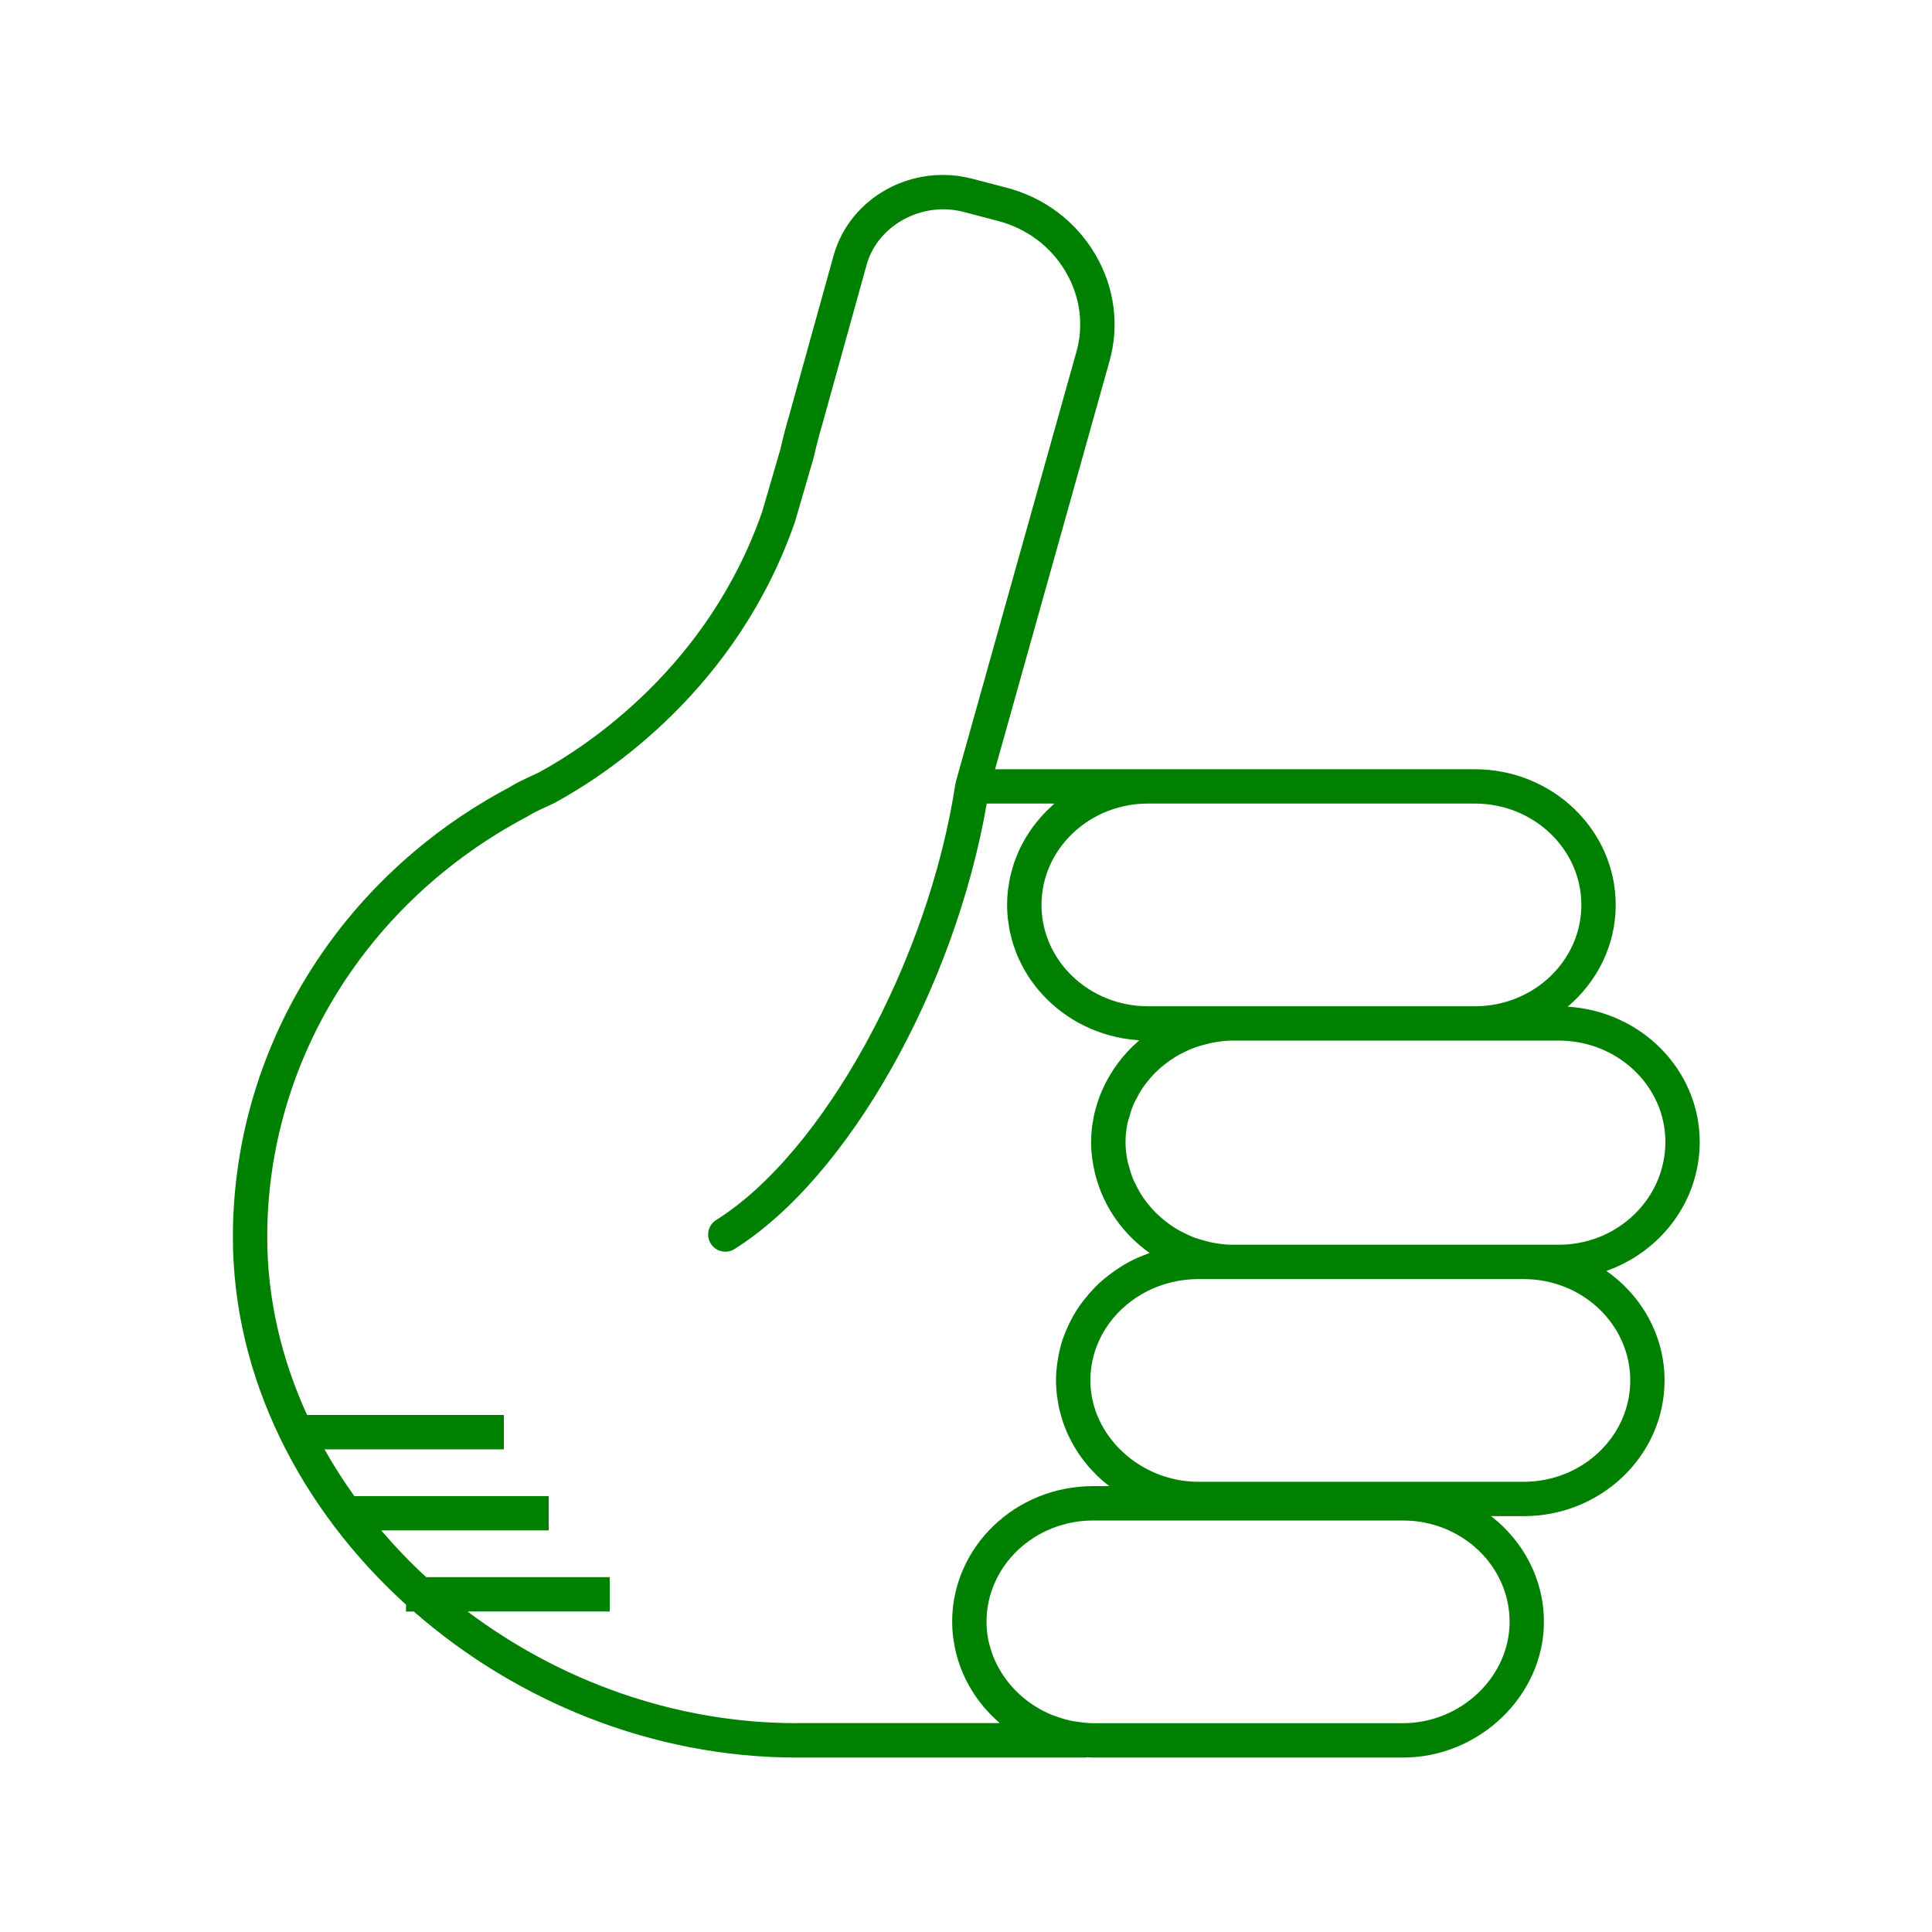
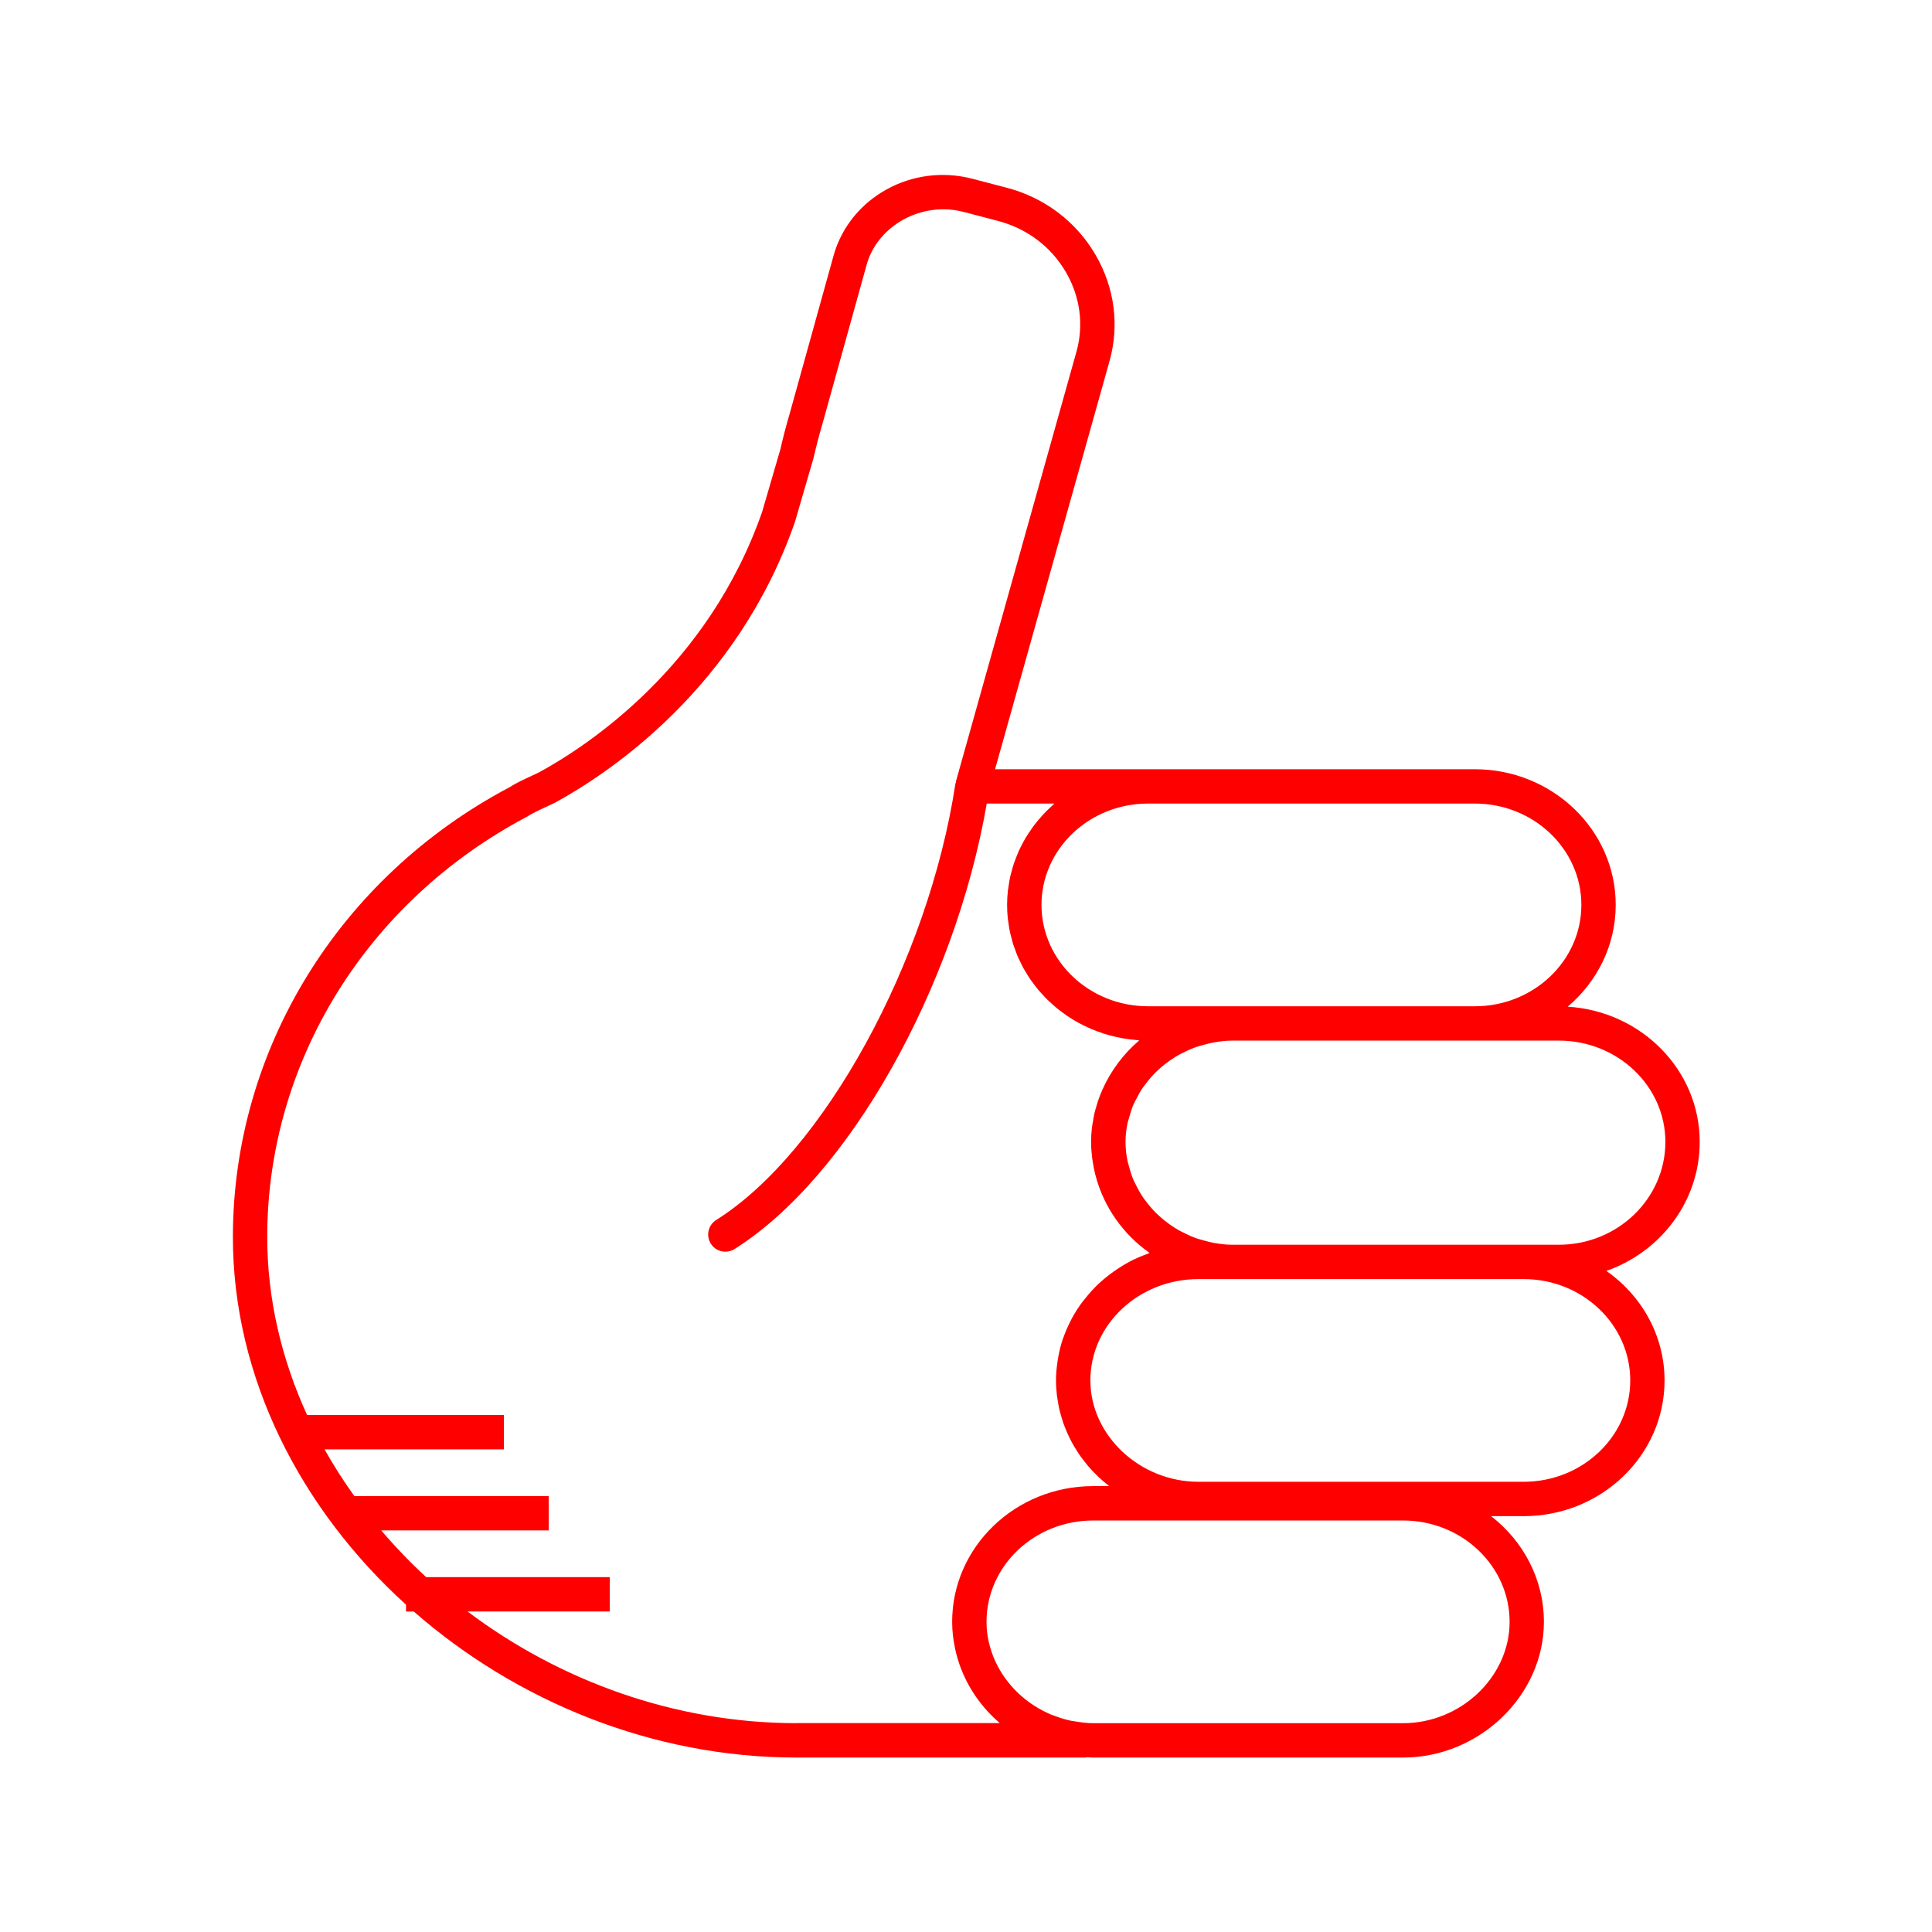
- <svg xmlns="http://www.w3.org/2000/svg" version="1.1" baseProfile="tiny" x="0px" y="0px" viewBox="0 0 90 90" overflow="scroll" xml:space="preserve" style="fill:green">
+ <svg xmlns="http://www.w3.org/2000/svg" version="1.1" baseProfile="tiny" x="0px" y="0px" viewBox="0 0 90 90" overflow="scroll" xml:space="preserve" style="fill:red">
  <path d="M79.179,53.196c0-3.351-2.723-6.094-6.15-6.3  c1.368-1.159,2.237-2.853,2.237-4.742c0-3.485-2.943-6.32-6.562-6.32H53.479  h-7.125l5.335-19.023c0.462-1.659,0.233-3.406-0.643-4.919  c-0.913-1.579-2.404-2.701-4.194-3.158l-1.565-0.409  c-2.793-0.726-5.684,0.866-6.45,3.56l-2.059,7.414  c-0.146,0.491-0.294,1.053-0.428,1.641l-0.843,2.892  c-2.513,7.226-8.138,10.917-10.401,12.15l-0.309,0.144  c-0.355,0.164-0.759,0.35-1.072,0.553c-7.942,4.203-12.876,12.23-12.876,20.949  c0,6.536,3.146,12.662,8.064,17.123v0.32h0.363  c4.763,4.169,11.101,6.803,17.841,6.803h13.445c0.026,0,0.047-0.012,0.073-0.014  c0.094,0.004,0.188,0.014,0.283,0.014h14.441c3.558,0,6.562-2.895,6.562-6.32  c0-1.991-0.962-3.766-2.46-4.926h1.518c3.619,0,6.562-2.835,6.562-6.32  c0-2.098-1.07-3.954-2.708-5.104C77.363,58.313,79.179,55.96,79.179,53.196z   M73.666,42.154c0,2.604-2.226,4.722-4.962,4.722H57.393h-0.854h-3.06  c-2.736,0-4.962-2.118-4.962-4.722c0-2.603,2.226-4.721,4.962-4.721h15.225  C71.44,37.434,73.666,39.552,73.666,42.154z M37.118,80.272  c-5.683,0-11.061-1.981-15.338-5.203h6.624v-1.6h-8.551  c-0.746-0.685-1.442-1.414-2.093-2.176h7.801v-1.6h-9.055  c-0.504-0.702-0.968-1.428-1.387-2.176h8.353v-1.6h-9.166  c-1.188-2.596-1.857-5.401-1.857-8.293c0-8.125,4.607-15.61,12.081-19.568  c0.277-0.177,0.612-0.331,0.937-0.48l0.366-0.172  c2.465-1.341,8.489-5.297,11.198-13.089l0.866-2.975  c0.138-0.595,0.275-1.123,0.418-1.602l2.062-7.424  c0.436-1.53,1.955-2.564,3.566-2.564c0.312,0,0.627,0.039,0.939,0.121  l1.569,0.41c1.374,0.351,2.514,1.206,3.21,2.41  c0.659,1.138,0.831,2.447,0.486,3.687l-5.62,20.038  c-0.004,0.015,0.001,0.03-0.002,0.045c-0.004,0.018-0.016,0.032-0.019,0.051  c-1.254,8.264-6.147,17.188-11.142,20.319c-0.374,0.234-0.487,0.729-0.253,1.103  c0.151,0.242,0.412,0.375,0.679,0.375c0.145,0,0.292-0.039,0.424-0.122  c5.292-3.317,10.264-12.15,11.753-20.755h3.151  c-0.046,0.04-0.087,0.085-0.132,0.125c-0.085,0.077-0.168,0.155-0.248,0.236  c-0.07,0.071-0.138,0.143-0.205,0.217c-0.077,0.086-0.152,0.173-0.225,0.263  c-0.062,0.076-0.122,0.153-0.181,0.232c-0.069,0.094-0.135,0.191-0.199,0.289  c-0.053,0.081-0.105,0.162-0.155,0.245c-0.061,0.102-0.116,0.208-0.171,0.314  c-0.044,0.084-0.088,0.168-0.127,0.254c-0.051,0.111-0.096,0.226-0.14,0.34  c-0.033,0.086-0.069,0.171-0.099,0.259c-0.041,0.122-0.074,0.248-0.108,0.374  c-0.023,0.084-0.049,0.167-0.068,0.252c-0.031,0.142-0.053,0.287-0.074,0.433  c-0.011,0.073-0.026,0.144-0.034,0.217c-0.024,0.221-0.038,0.444-0.038,0.671  c0,0.214,0.012,0.426,0.033,0.634c0.007,0.067,0.021,0.131,0.03,0.197  c0.019,0.141,0.038,0.282,0.067,0.419c0.016,0.077,0.04,0.152,0.059,0.228  c0.031,0.123,0.06,0.247,0.098,0.367c0.025,0.079,0.057,0.156,0.085,0.234  c0.041,0.114,0.081,0.228,0.129,0.339c0.033,0.077,0.073,0.151,0.109,0.227  c0.051,0.107,0.102,0.214,0.159,0.318c0.041,0.075,0.088,0.146,0.132,0.219  c0.061,0.1,0.121,0.2,0.187,0.296c0.049,0.071,0.101,0.138,0.153,0.207  c0.07,0.093,0.14,0.187,0.215,0.276c0.055,0.065,0.113,0.128,0.171,0.191  c0.079,0.087,0.157,0.173,0.241,0.255c0.061,0.061,0.126,0.118,0.189,0.176  c0.086,0.079,0.173,0.156,0.263,0.231c0.067,0.055,0.137,0.107,0.207,0.16  c0.093,0.07,0.187,0.139,0.284,0.205c0.073,0.049,0.148,0.096,0.224,0.142  c0.099,0.061,0.199,0.121,0.302,0.177c0.079,0.043,0.159,0.084,0.24,0.124  c0.104,0.052,0.21,0.101,0.317,0.147c0.084,0.036,0.169,0.07,0.255,0.103  c0.109,0.042,0.219,0.081,0.33,0.117c0.089,0.029,0.178,0.056,0.269,0.081  c0.113,0.031,0.227,0.059,0.342,0.085c0.094,0.021,0.187,0.04,0.282,0.057  c0.116,0.021,0.232,0.037,0.35,0.052c0.098,0.012,0.196,0.023,0.296,0.031  c0.047,0.004,0.093,0.012,0.141,0.015c-0.739,0.628-1.324,1.413-1.714,2.288  c-0.007,0.016-0.013,0.032-0.02,0.047c-0.074,0.169-0.142,0.34-0.2,0.516  c-0.017,0.05-0.029,0.102-0.045,0.153c-0.044,0.147-0.088,0.293-0.122,0.443  c-0.022,0.099-0.035,0.2-0.053,0.301c-0.018,0.109-0.041,0.217-0.054,0.327  c-0.024,0.216-0.038,0.435-0.038,0.657c0,0.249,0.018,0.493,0.047,0.734  c0.006,0.049,0.016,0.096,0.023,0.145c0.029,0.205,0.068,0.406,0.116,0.604  c0.008,0.03,0.016,0.059,0.024,0.089c0.384,1.469,1.289,2.735,2.516,3.6  c-0.03,0.01-0.057,0.027-0.087,0.037c-0.28,0.102-0.554,0.216-0.814,0.351  c-0.014,0.008-0.028,0.017-0.042,0.024c-0.248,0.132-0.483,0.281-0.71,0.441  c-0.054,0.038-0.108,0.075-0.16,0.114c-0.228,0.171-0.445,0.352-0.648,0.549  c-0.034,0.033-0.064,0.068-0.097,0.102c-0.178,0.18-0.343,0.371-0.498,0.57  c-0.035,0.045-0.072,0.089-0.106,0.135c-0.166,0.226-0.316,0.462-0.45,0.708  c-0.029,0.053-0.054,0.107-0.082,0.161c-0.116,0.229-0.22,0.464-0.307,0.707  c-0.013,0.037-0.03,0.073-0.043,0.111c-0.091,0.27-0.159,0.549-0.211,0.833  c-0.012,0.066-0.022,0.131-0.032,0.198c-0.044,0.293-0.074,0.59-0.074,0.895  c0,0.234,0.016,0.465,0.042,0.693c0.009,0.076,0.025,0.15,0.036,0.225  c0.023,0.151,0.048,0.301,0.082,0.448c0.02,0.087,0.045,0.171,0.069,0.256  c0.037,0.132,0.076,0.263,0.121,0.391c0.031,0.087,0.065,0.173,0.1,0.259  c0.05,0.122,0.103,0.242,0.16,0.361c0.041,0.084,0.082,0.167,0.126,0.249  c0.063,0.117,0.131,0.23,0.201,0.342c0.048,0.077,0.095,0.154,0.146,0.229  c0.08,0.116,0.166,0.227,0.254,0.338c0.051,0.064,0.098,0.13,0.151,0.192  c0.123,0.144,0.253,0.281,0.389,0.414c0.026,0.025,0.049,0.052,0.075,0.077  c0.158,0.15,0.324,0.291,0.497,0.425c0.011,0.009,0.021,0.019,0.032,0.027  h-0.756c-3.619,0-6.562,2.835-6.562,6.32c0,0.22,0.013,0.437,0.037,0.652  c0.018,0.165,0.049,0.326,0.08,0.487c0.008,0.042,0.013,0.085,0.022,0.126  c0.291,1.353,1.034,2.56,2.08,3.455H37.118z M70.323,75.552  c0,2.559-2.272,4.721-4.963,4.721H50.919c-0.279,0-0.55-0.037-0.818-0.081  c-0.08-0.014-0.162-0.022-0.24-0.039c-0.245-0.053-0.481-0.128-0.712-0.215  c-0.061-0.023-0.125-0.041-0.184-0.066c-0.267-0.113-0.523-0.247-0.765-0.401  c-0.013-0.009-0.028-0.015-0.041-0.024c-1.046-0.682-1.817-1.731-2.091-2.932  c-0.002-0.01-0.007-0.018-0.009-0.028c-0.067-0.303-0.103-0.616-0.103-0.935  c0-2.603,2.227-4.721,4.963-4.721h5.62h8.821  C68.097,70.831,70.323,72.949,70.323,75.552z M75.943,64.306  c0,2.603-2.227,4.721-4.963,4.721H56.539h-0.712c-2.729,0-5.033-2.162-5.033-4.721  c0-2.603,2.258-4.721,5.033-4.721h0.712h0.854h13.588  C73.717,59.585,75.943,61.703,75.943,64.306z M72.616,57.985h-1.636H57.393  c-0.287,0-0.566-0.037-0.841-0.085c-0.151-0.026-0.295-0.067-0.441-0.106  c-0.168-0.045-0.337-0.091-0.498-0.153c-0.105-0.04-0.205-0.087-0.306-0.134  c-0.195-0.09-0.385-0.188-0.566-0.301c-0.066-0.041-0.13-0.084-0.194-0.128  c-0.199-0.138-0.389-0.289-0.565-0.452c-0.043-0.04-0.087-0.08-0.129-0.121  c-0.178-0.177-0.339-0.367-0.488-0.568c-0.034-0.046-0.071-0.091-0.104-0.139  c-0.138-0.2-0.254-0.413-0.36-0.631c-0.029-0.06-0.063-0.117-0.09-0.178  c-0.094-0.216-0.161-0.442-0.221-0.671c-0.018-0.07-0.046-0.136-0.06-0.206  c-0.063-0.298-0.099-0.604-0.099-0.917c0-0.307,0.036-0.608,0.099-0.901  c0.016-0.076,0.046-0.146,0.066-0.221c0.059-0.218,0.124-0.433,0.214-0.639  c0.031-0.071,0.071-0.136,0.105-0.205c0.101-0.202,0.21-0.4,0.339-0.586  c0.041-0.06,0.088-0.116,0.132-0.174c0.139-0.182,0.288-0.356,0.451-0.518  c0.055-0.054,0.112-0.106,0.169-0.157c0.163-0.147,0.336-0.283,0.518-0.409  c0.078-0.054,0.157-0.106,0.239-0.156c0.166-0.102,0.341-0.19,0.519-0.272  c0.113-0.052,0.226-0.105,0.344-0.148c0.152-0.057,0.311-0.1,0.47-0.142  c0.15-0.04,0.3-0.082,0.456-0.108c0.275-0.047,0.554-0.084,0.841-0.084  h11.312h3.912c2.736,0,4.963,2.118,4.963,4.721  C77.579,55.837,75.353,57.985,72.616,57.985z" />
</svg>
